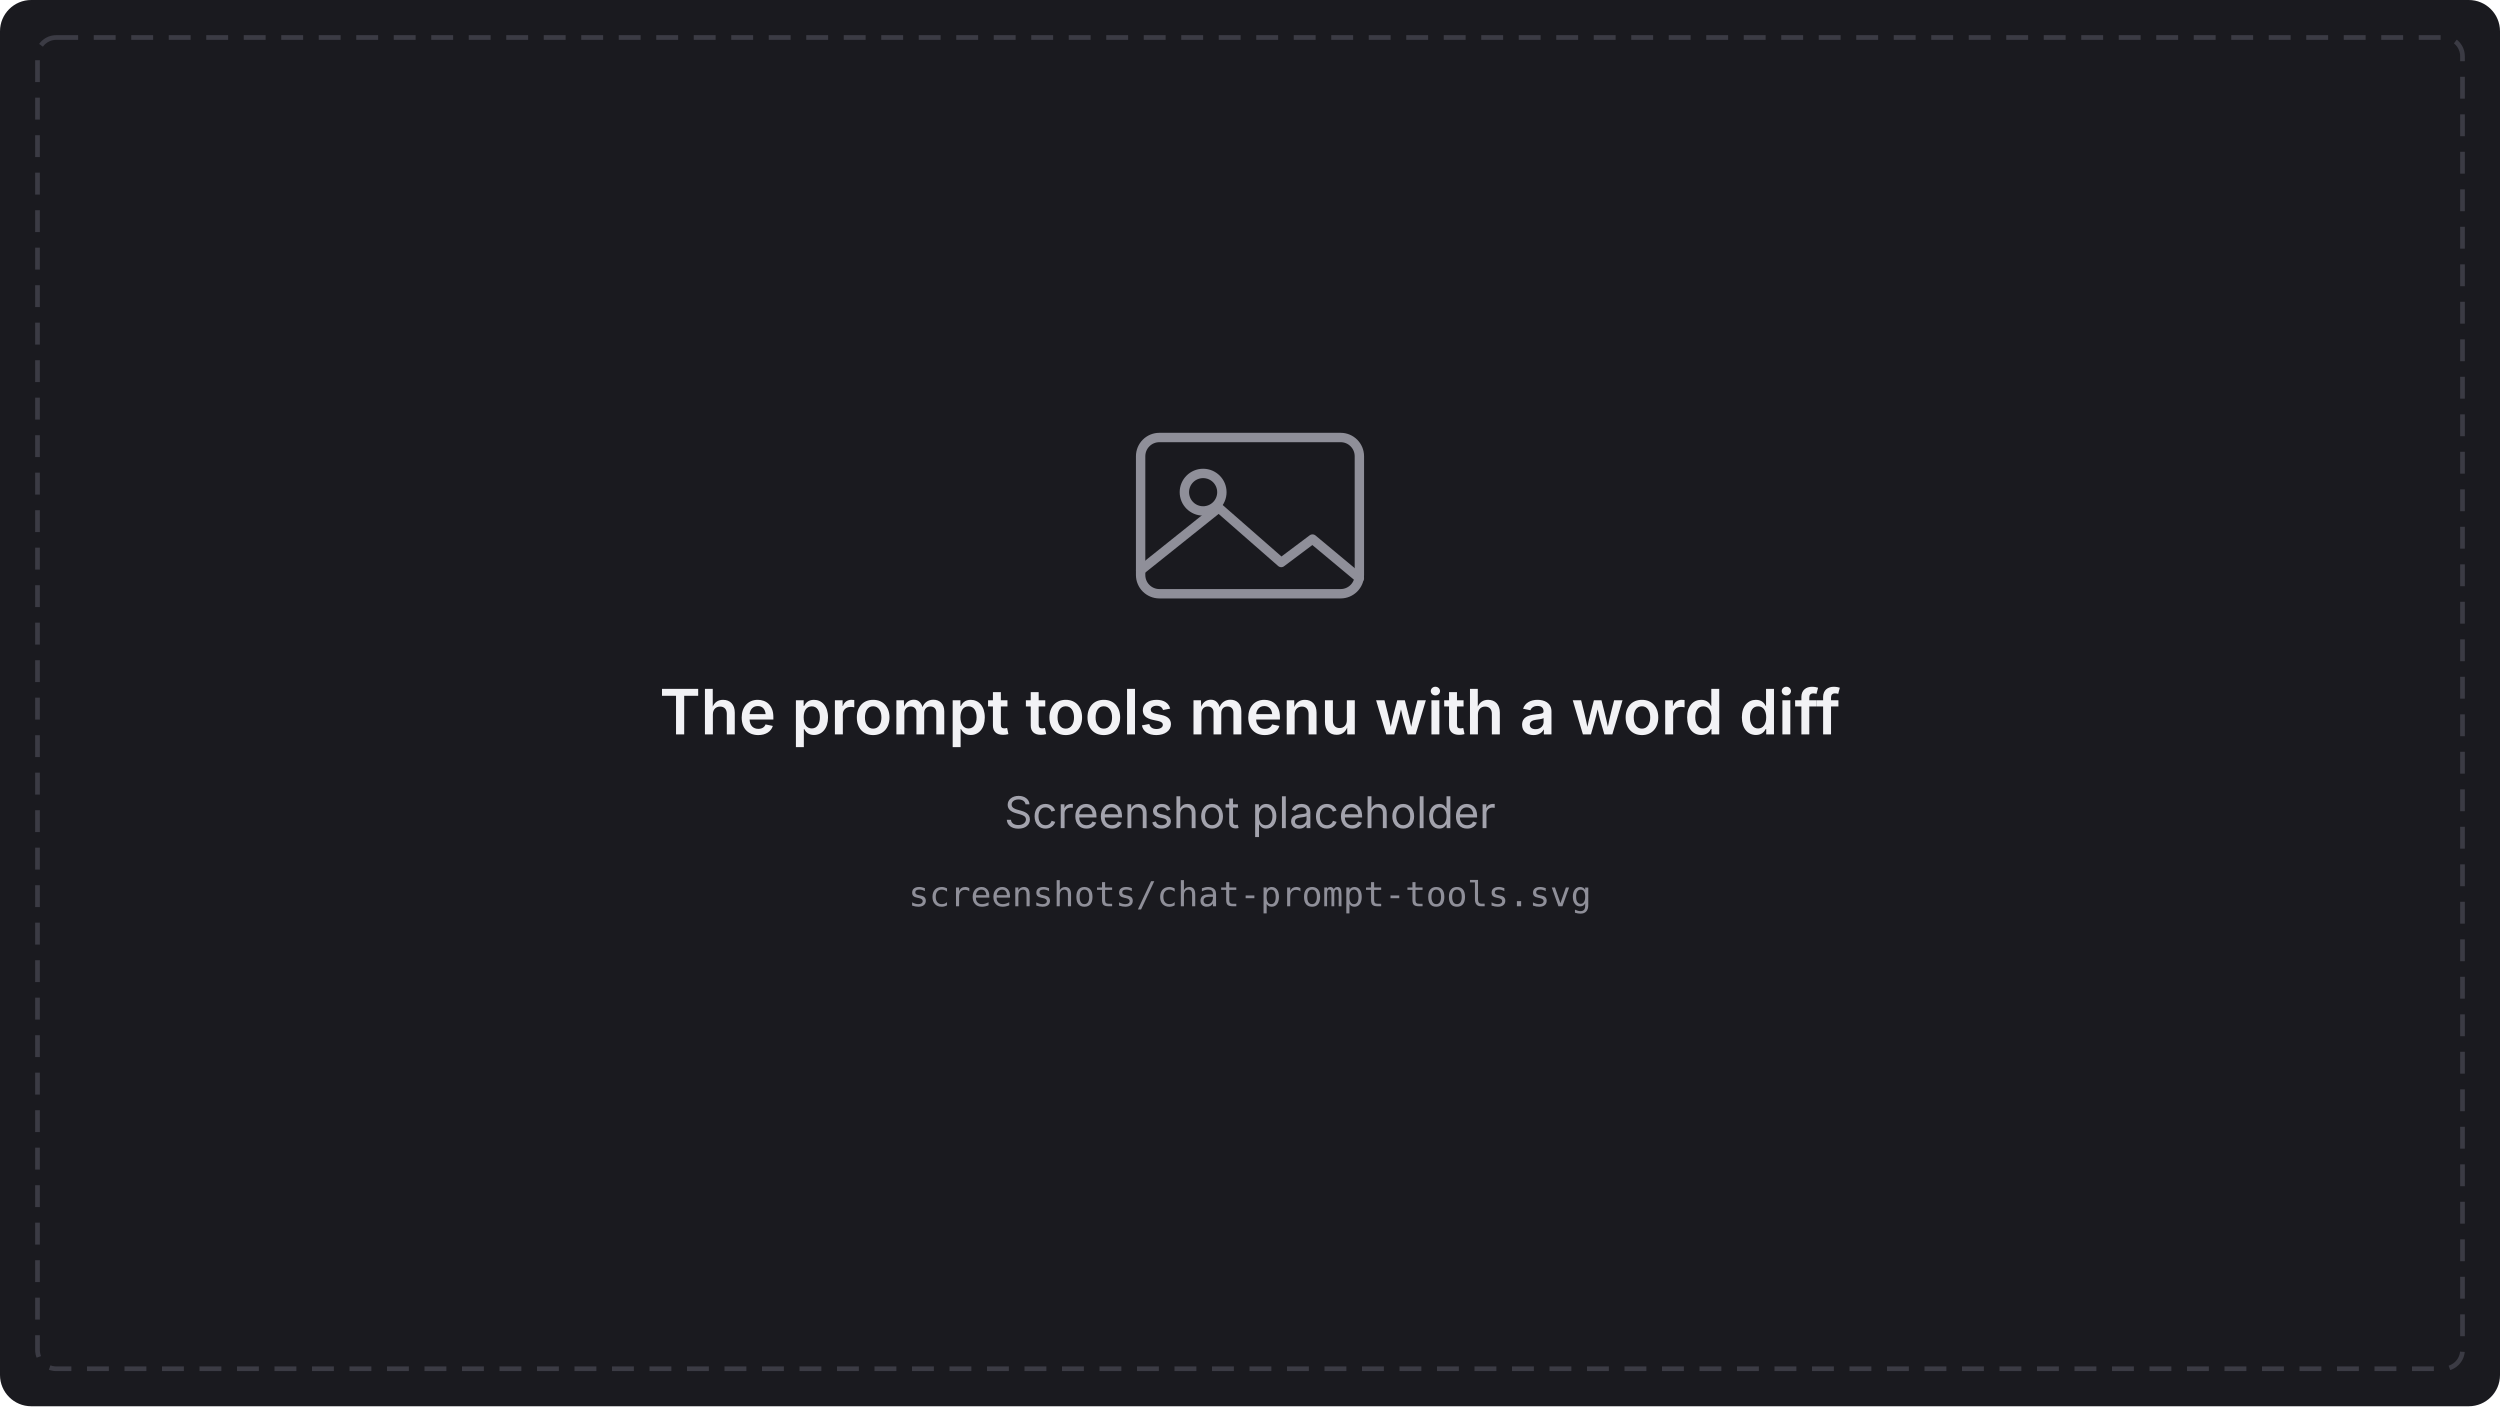
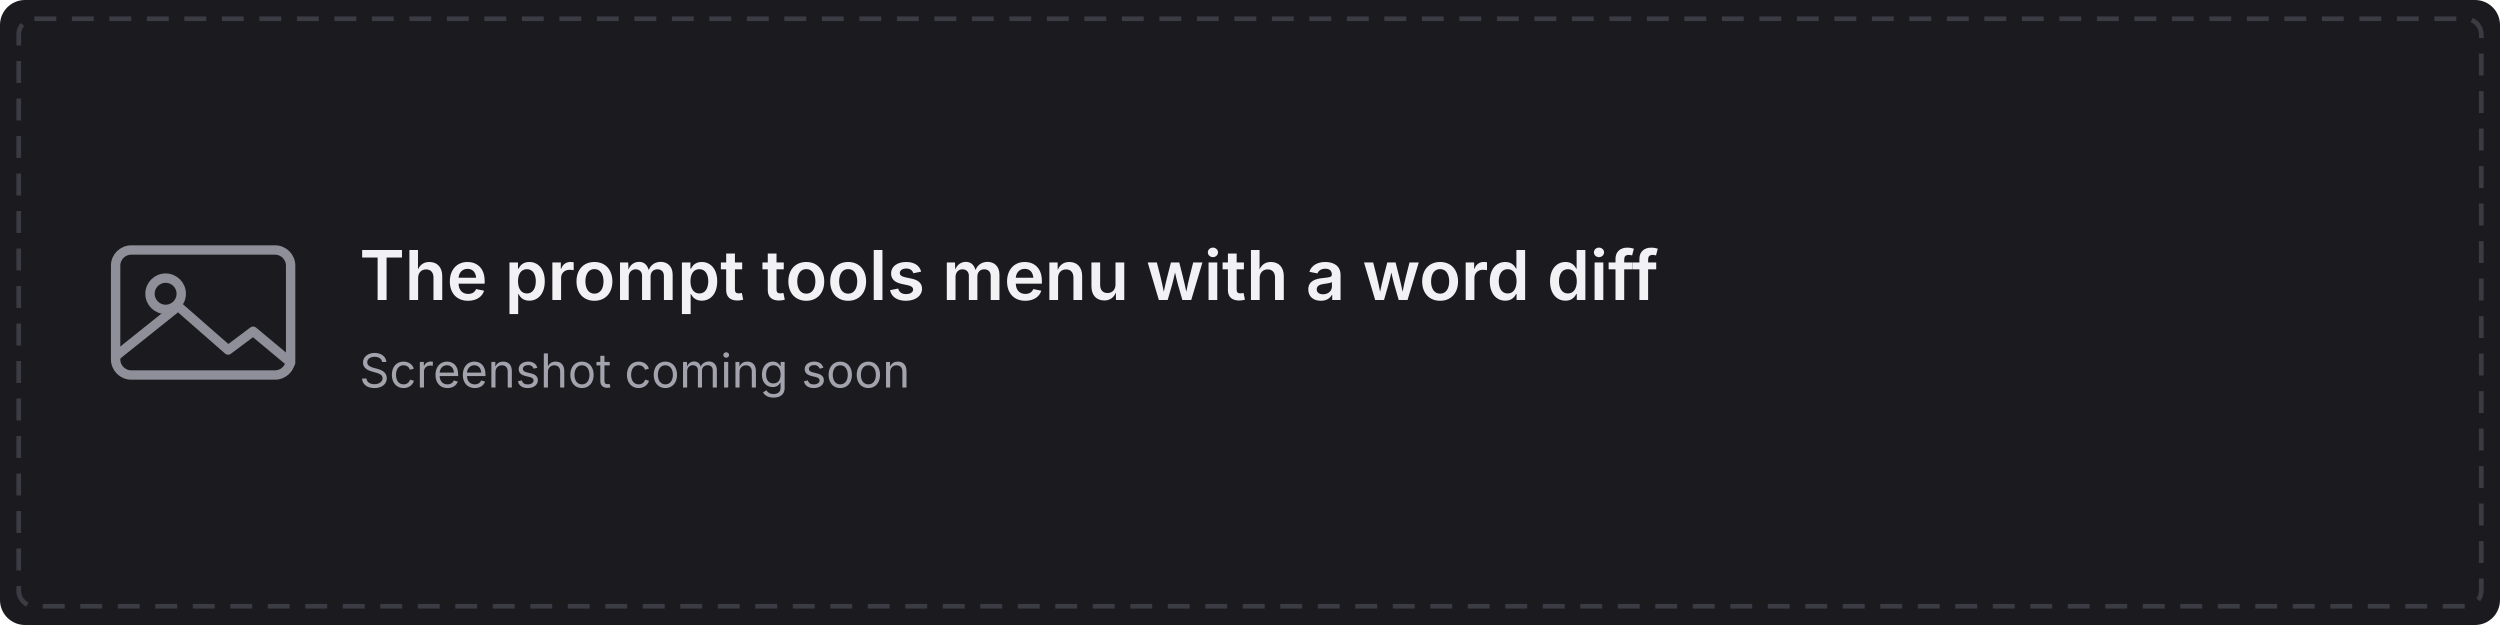
- <svg xmlns="http://www.w3.org/2000/svg" viewBox="0 0 1600 900" role="img" aria-label="Screenshot placeholder: The prompt tools menu with a word diff">
-   <rect width="1600" height="900" rx="20" fill="#1a1a1f" />
-   <rect x="24" y="24" width="1552" height="852" rx="12" fill="none" stroke="#3b3b44" stroke-width="3" stroke-dasharray="14 10" />
-   <g transform="translate(800 330)" fill="none" stroke="#8f8f99" stroke-width="6" stroke-linecap="round" stroke-linejoin="round">
-     <rect x="-70" y="-50" width="140" height="100" rx="12" />
-     <circle cx="-30" cy="-15" r="12" />
-     <path d="M -70 35 L -20 -5 L 20 30 L 40 15 L 70 40" />
+ <svg xmlns="http://www.w3.org/2000/svg" viewBox="0 0 1600 400" role="img" aria-label="The prompt tools menu with a word diff">
+   <rect width="1600" height="400" rx="16" fill="#1a1a1f" />
+   <rect x="12" y="12" width="1576" height="376" rx="10" fill="none" stroke="#3b3b44" stroke-width="3" stroke-dasharray="14 10" />
+   <g transform="translate(130 200)" fill="none" stroke="#8f8f99" stroke-width="6" stroke-linecap="round" stroke-linejoin="round">
+     <rect x="-56" y="-40" width="112" height="80" rx="10" />
+     <circle cx="-24" cy="-12" r="10" />
+     <path d="M -56 28 L -16 -4 L 16 24 L 32 12 L 56 32" />
  </g>
-   <g font-family="Inter, system-ui, -apple-system, Segoe UI, sans-serif" text-anchor="middle">
-     <text x="800" y="470" font-size="40" font-weight="600" fill="#f2f2f5">The prompt tools menu with a word diff</text>
-     <text x="800" y="530" font-size="28" fill="#a3a3ad">Screenshot placeholder</text>
-     <text x="800" y="580" font-size="22" fill="#8f8f99" font-family="IBM Plex Mono, ui-monospace, monospace">screenshots/chat-prompt-tools.svg</text>
+   <g font-family="Inter, system-ui, -apple-system, Segoe UI, sans-serif">
+     <text x="230" y="192" font-size="44" font-weight="600" fill="#f2f2f5">The prompt tools menu with a word diff</text>
+     <text x="230" y="248" font-size="30" fill="#a3a3ad">Screenshot coming soon</text>
  </g>
</svg>
